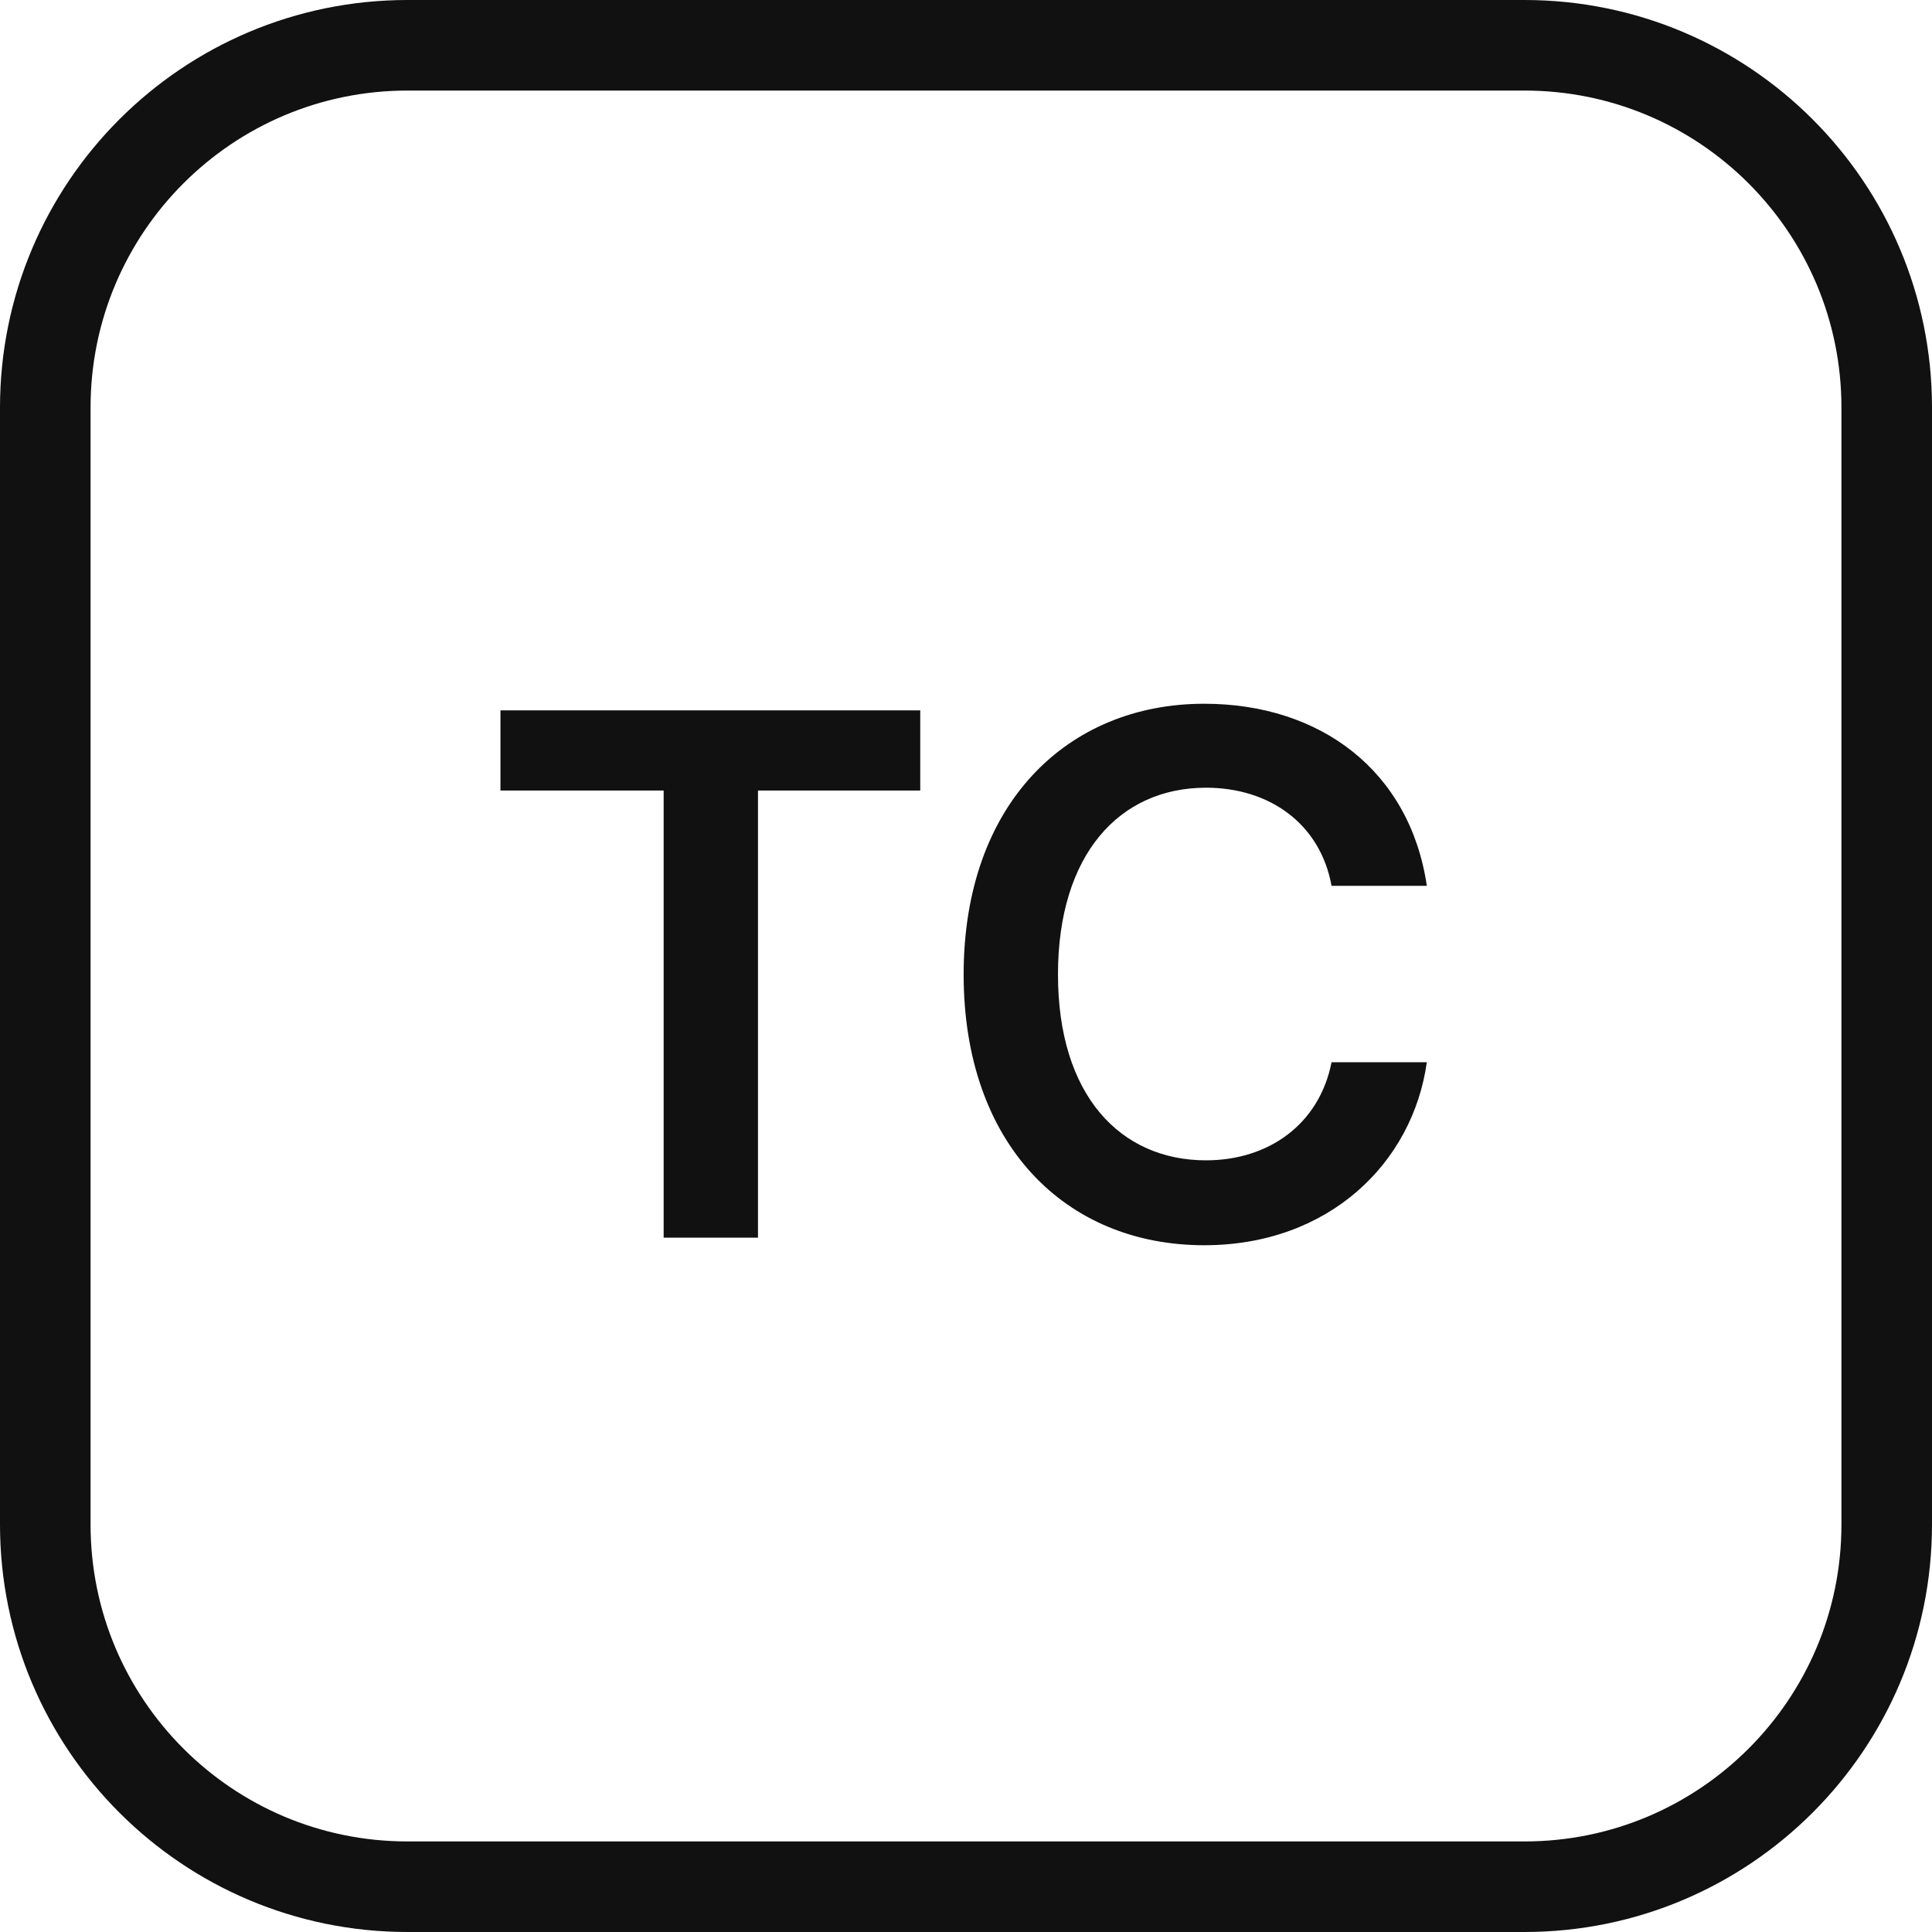
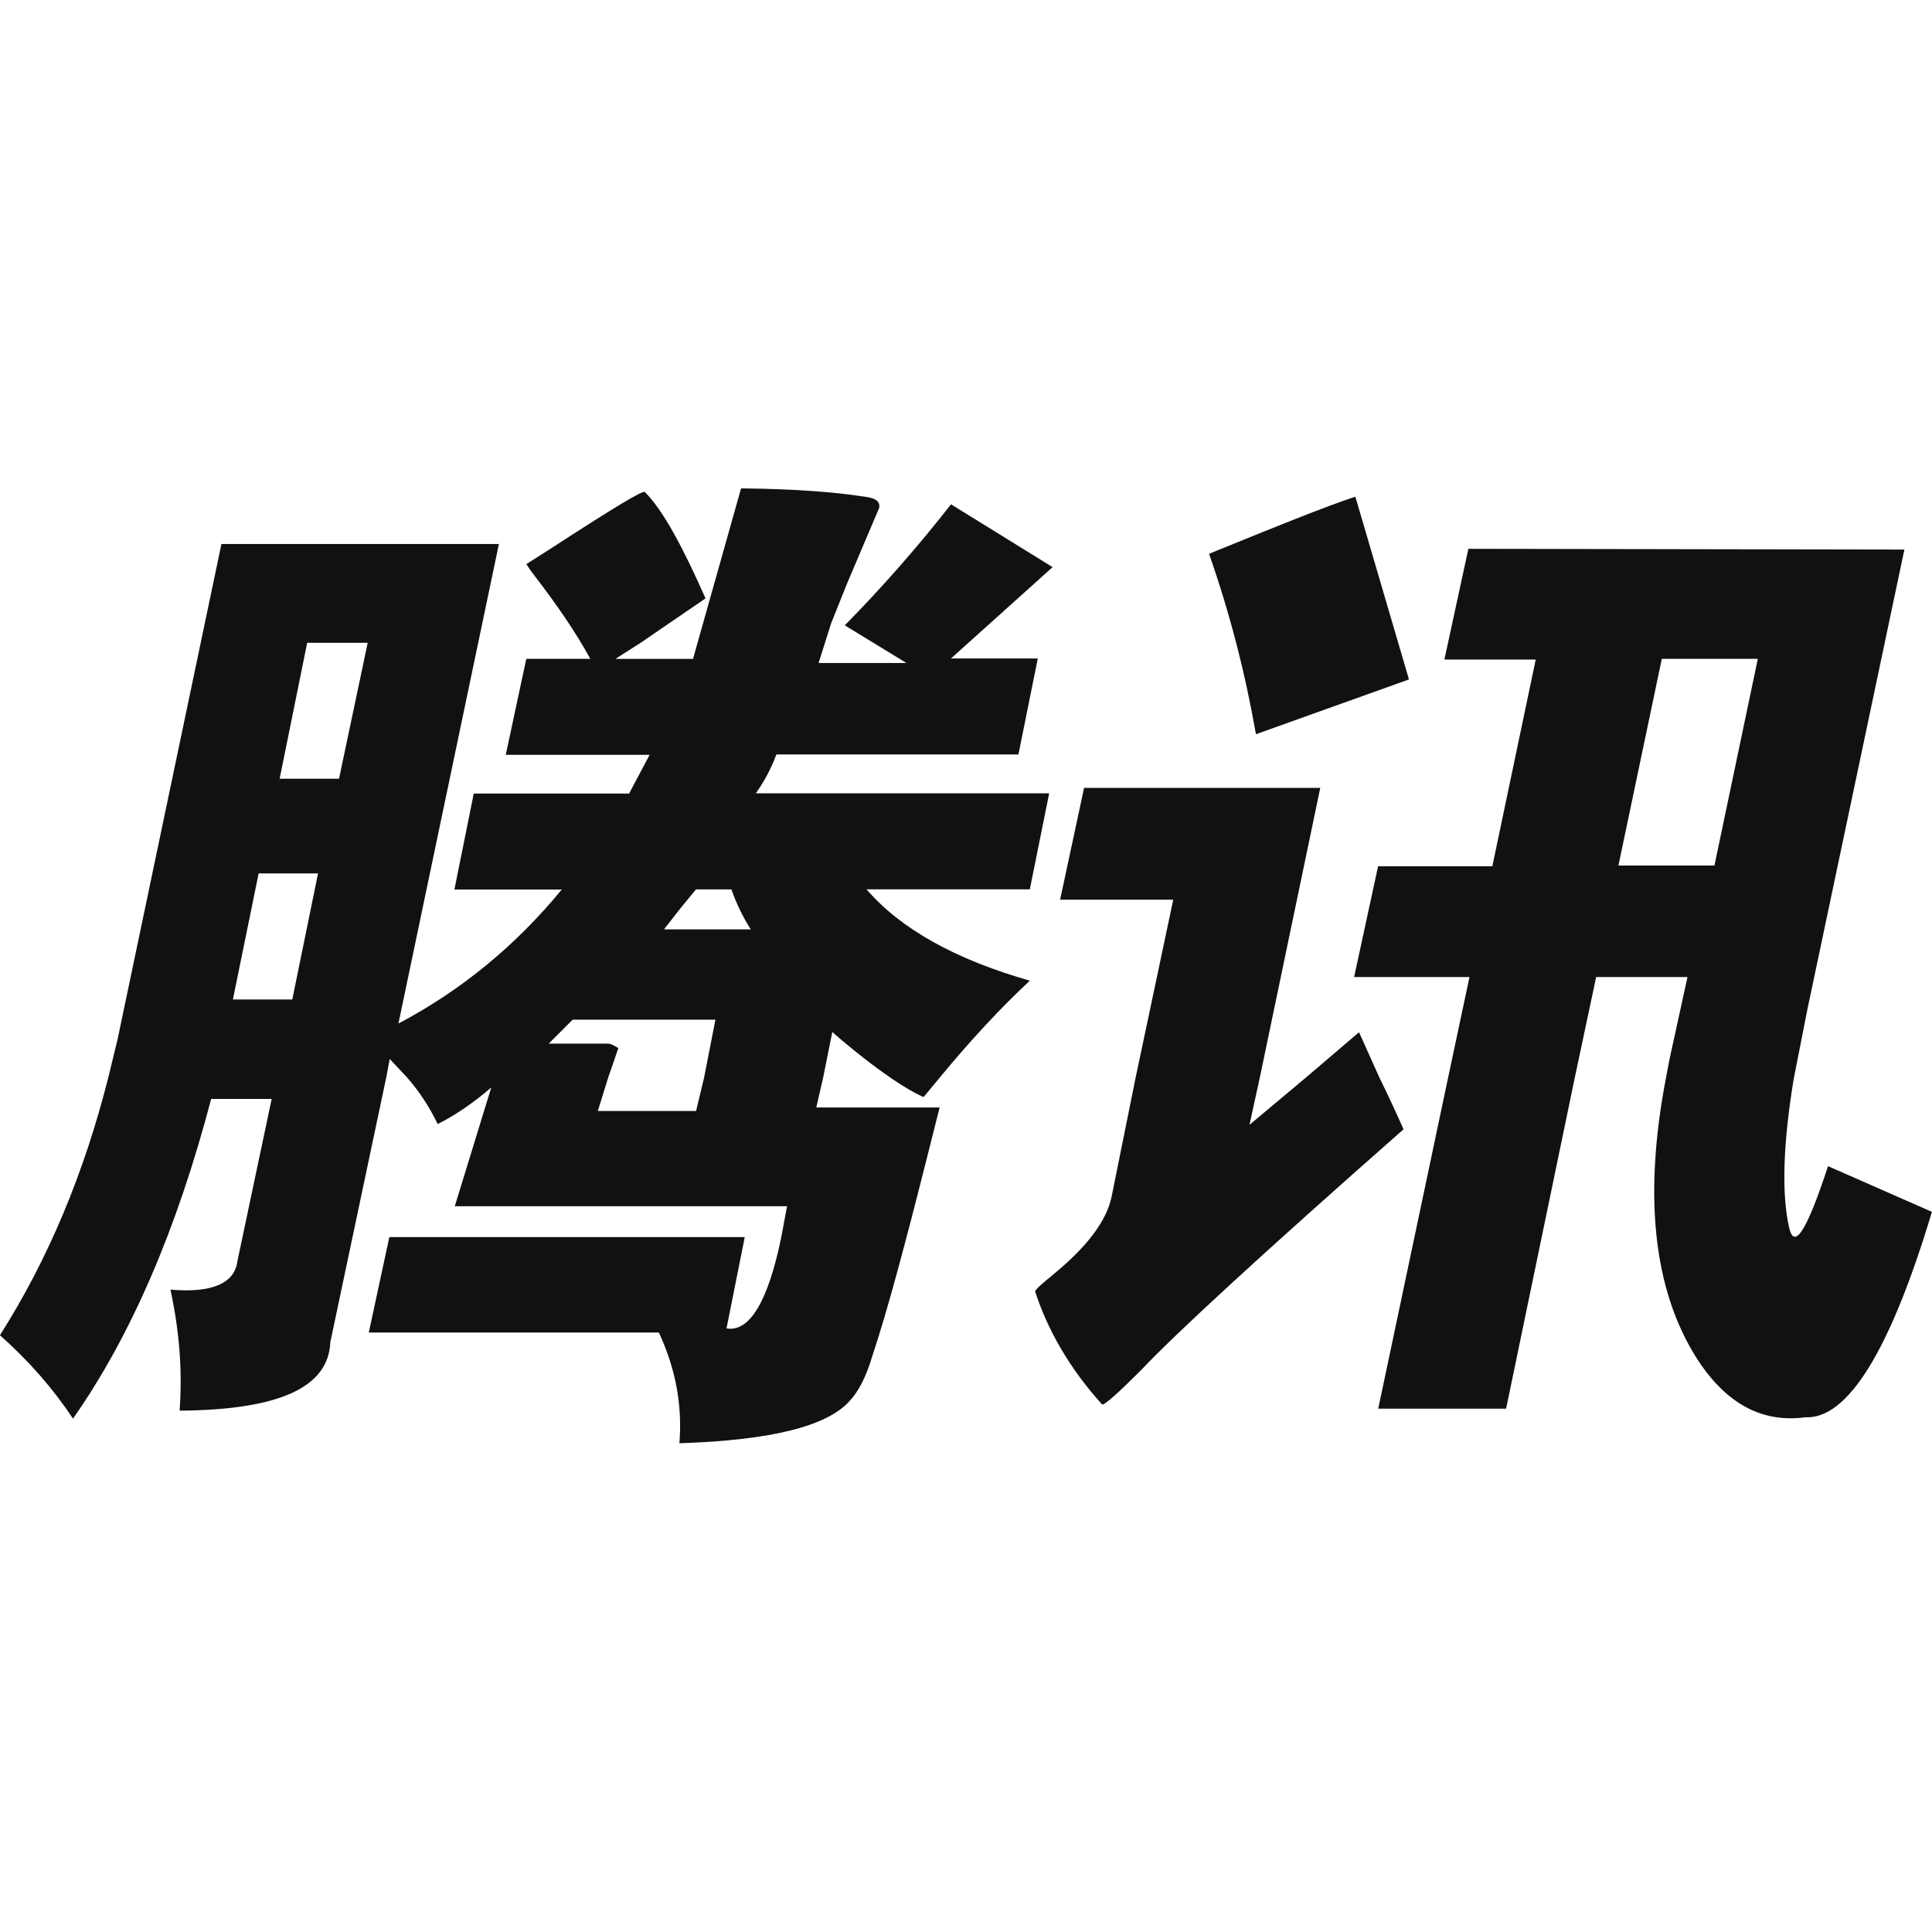
- <svg xmlns="http://www.w3.org/2000/svg" viewBox="0 0 32 32" width="32" height="32" role="img" aria-label="Tencent">
-   <rect x="0.75" y="0.75" width="30.5" height="30.5" rx="6" fill="none" stroke="#111111" stroke-width="1.5" />
-   <text x="16" y="20.5" text-anchor="middle" font-family="ui-sans-serif, system-ui, -apple-system, sans-serif" font-size="12" font-weight="600" fill="#111111">TC</text>
+ <svg xmlns="http://www.w3.org/2000/svg" width="64" height="64" viewBox="4.245 3.085 25.957 25.93">
+   <path d="M14.2 9.638l-.644 2.286h-1.043l.337-.215.874-.598c-.31-.7-.573-1.186-.813-1.427-.007-.044-.45.227-1.304.782l-.29.184a1.43 1.43 0 0 0 .107.153c.3.39.555.76.752 1.12h-.86l-.276 1.29h1.933l-.138.26-.138.26H10.61l-.26 1.29h1.442c-.616.75-1.348 1.354-2.194 1.8l1.35-6.443H7.22l-1.396 6.658-.123.506c-.325 1.288-.807 2.444-1.457 3.467.394.348.715.72.982 1.12.78-1.114 1.395-2.54 1.856-4.295h.813l-.46 2.178c-.036.298-.34.433-.9.384.115.533.164 1.067.123 1.626 1.33-.01 2-.308 2.025-.92l.752-3.56.046-.245.23.245a2.74 2.74 0 0 1 .414.629c.204-.1.445-.255.72-.49l-.49 1.595h4.464l-.077.414c-.177.862-.425 1.28-.736 1.227l.245-1.227H9.476L9.2 20.974h3.897c.223.48.318.973.276 1.488 1.243-.04 2.005-.232 2.3-.583.093-.102.2-.28.29-.583.203-.608.44-1.497.736-2.67l.17-.675h-1.657l.092-.4.123-.614c.295.258.556.458.782.614.168.115.315.203.445.26l.215-.26c.427-.518.833-.95 1.212-1.304-1-.285-1.733-.693-2.194-1.227h2.194l.26-1.29H14.4a2.29 2.29 0 0 0 .276-.522h3.252l.26-1.29h-1.166l1.365-1.227-1.365-.844a18.89 18.89 0 0 1-1.427 1.626l.828.506h-1.18l.17-.537.215-.537.43-1.012c.01-.09-.048-.134-.23-.153-.344-.054-.885-.1-1.626-.107zm8.253.107c-.416.138-1.063.4-1.964.767.283.808.488 1.614.63 2.424l2.056-.736-.72-2.454zm1.52.7l-.322 1.488h1.227l-.583 2.777H22.76l-.322 1.488h1.55l-.29 1.365-.936 4.434h1.718l.92-4.434.29-1.365h1.227l-.245 1.12-.046.245c-.314 1.645-.153 2.932.476 3.85.383.544.845.774 1.396.7.57.03 1.142-.892 1.703-2.76l-1.396-.614c-.28.857-.452 1.135-.522.828-.1-.437-.087-1.1.06-1.994l.184-.936 1.304-6.182zM8.372 11.708h.813L8.8 13.534h-.798zm18.2.215h1.29l-.583 2.777h-1.29zm-7.762 1.733l-.322 1.503h1.52l-.506 2.393-.322 1.596c-.07.334-.337.682-.798 1.058-.136.112-.22.184-.23.215.17.528.47 1.044.9 1.52.033.01.212-.15.522-.46.462-.49 1.632-1.567 3.528-3.237a20.26 20.26 0 0 0-.307-.66l-.015-.03-.276-.614-.72.614-.752.63.138-.63.813-3.897h-3.16zm-11.09 1.15h.798L8.172 16.5h-.798zm5.876.215h.476c.066.188.153.37.26.537h-1.166l.215-.276zm-1.657 1.75h1.918l-.153.782-.107.445h-1.32l.138-.445.138-.4c-.064-.037-.104-.06-.138-.06h-.798z" fill="#111111" />
</svg>
